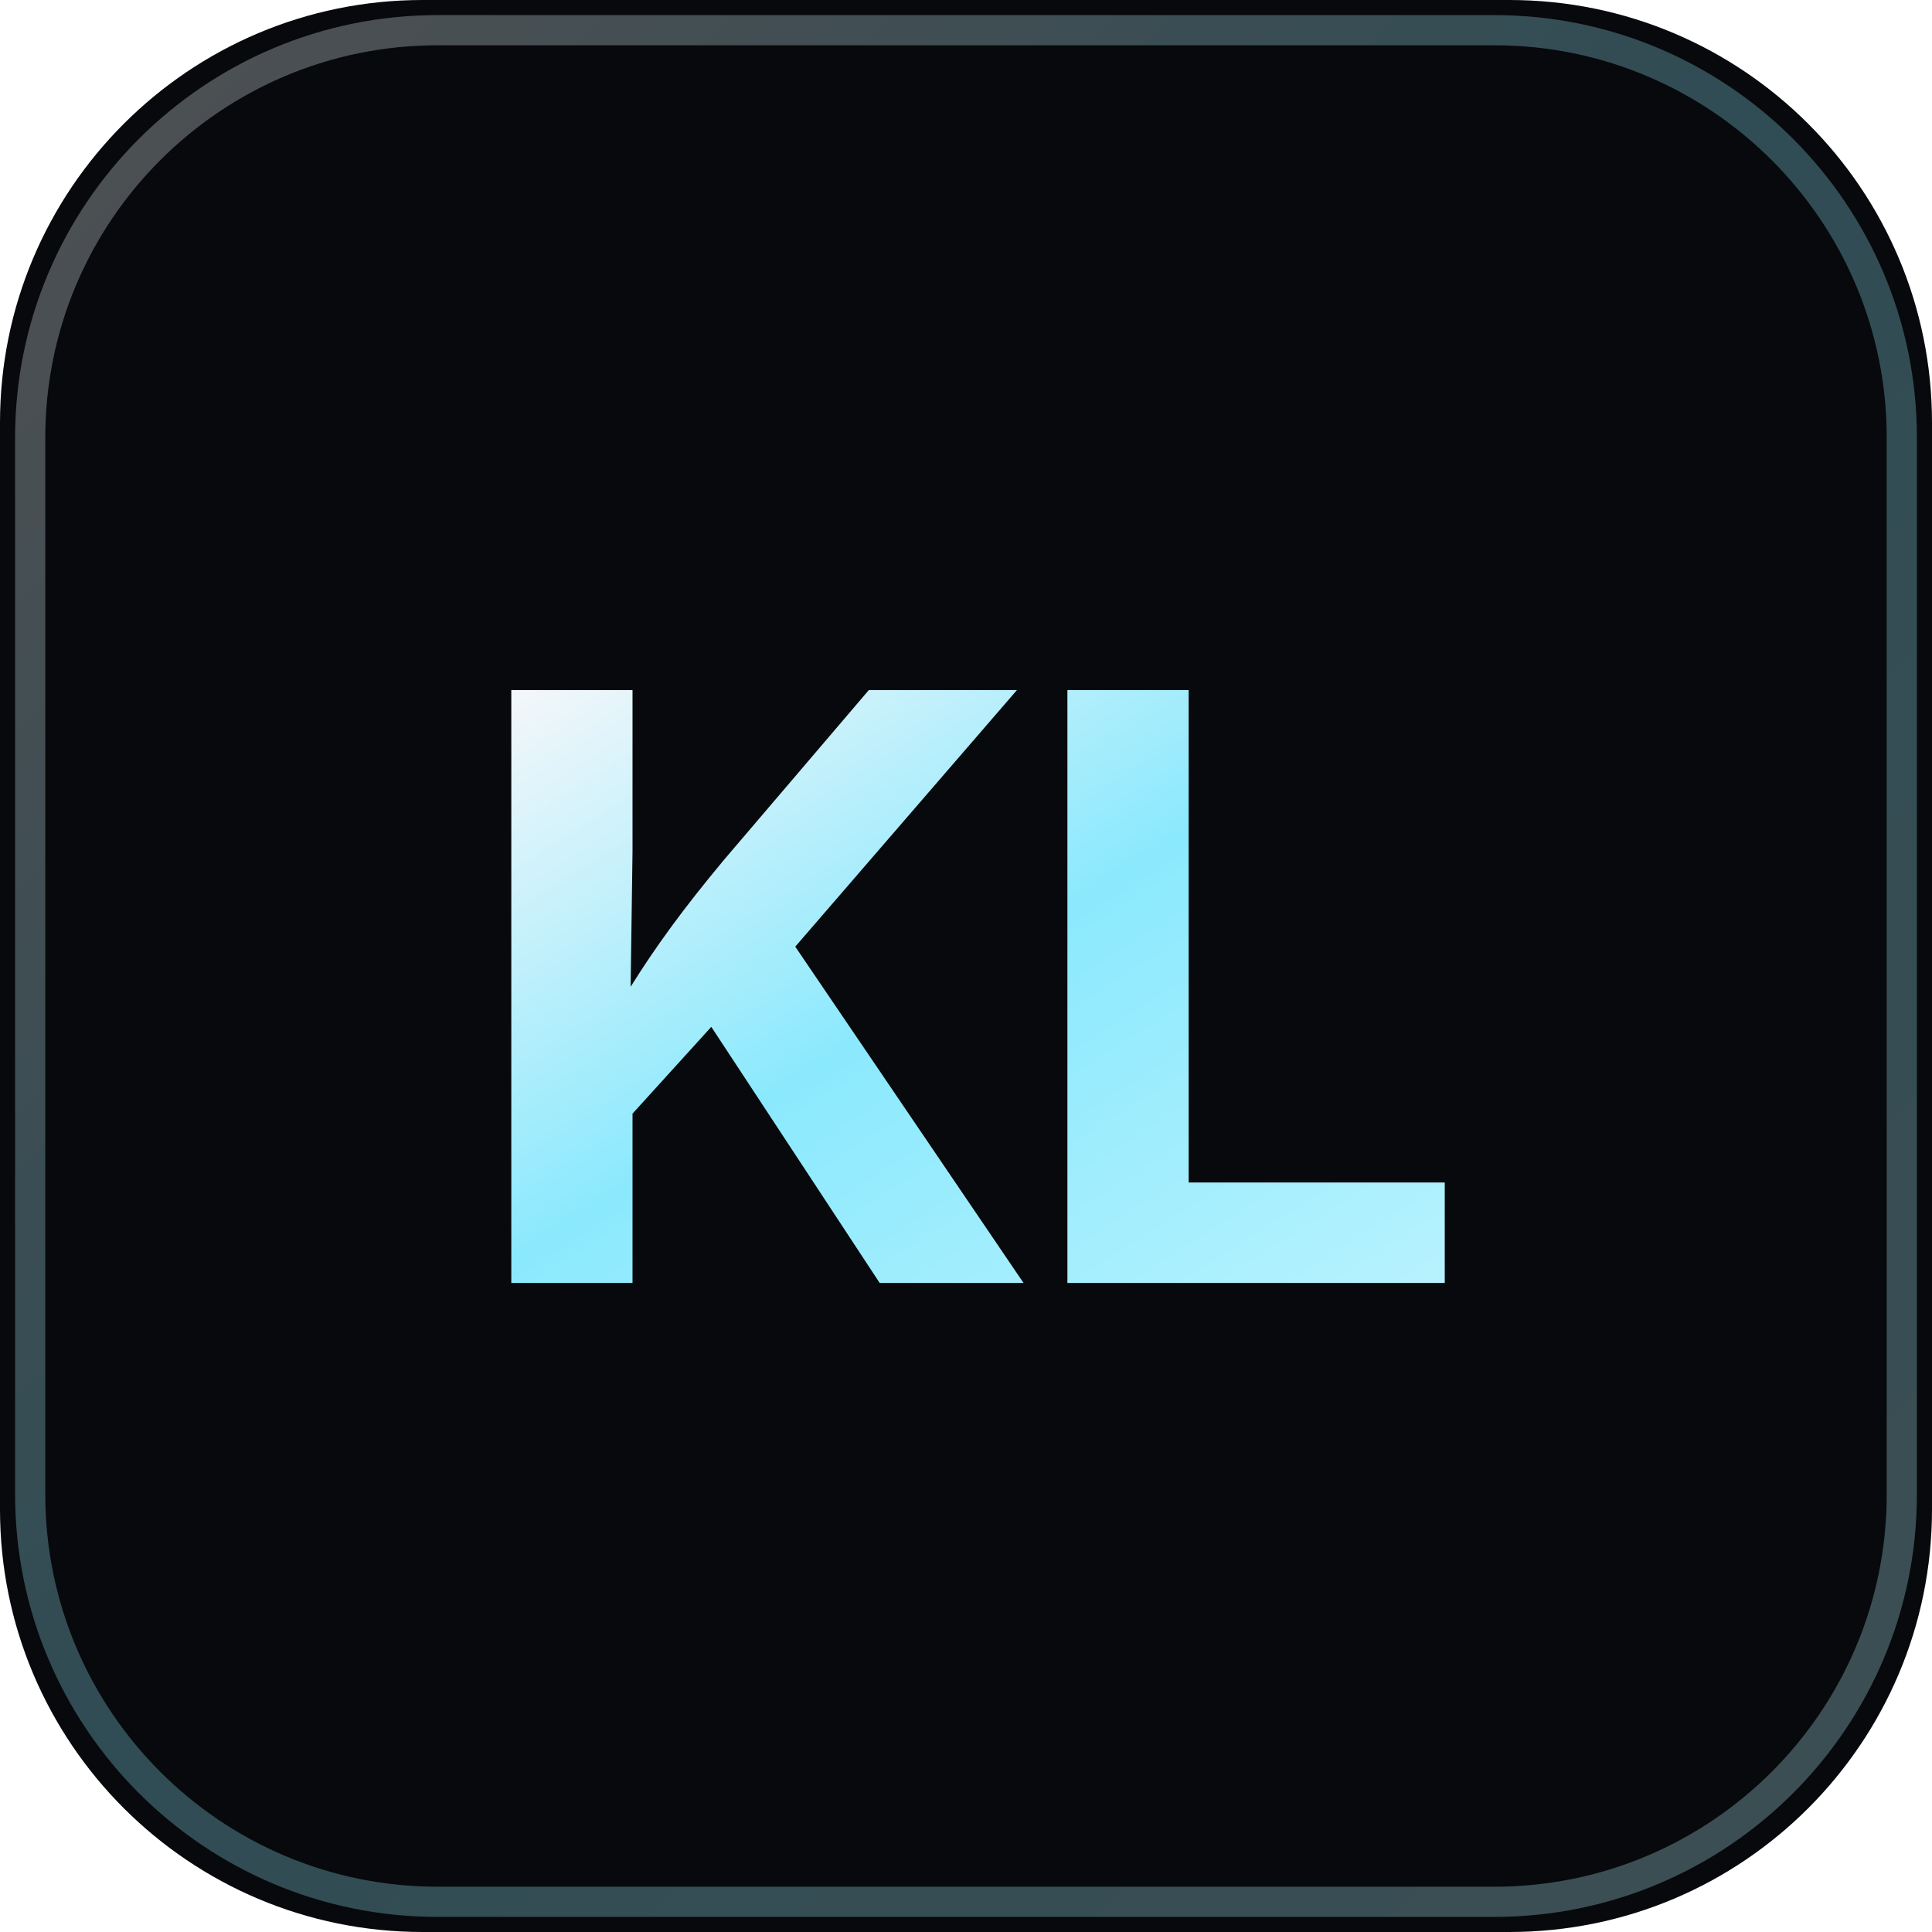
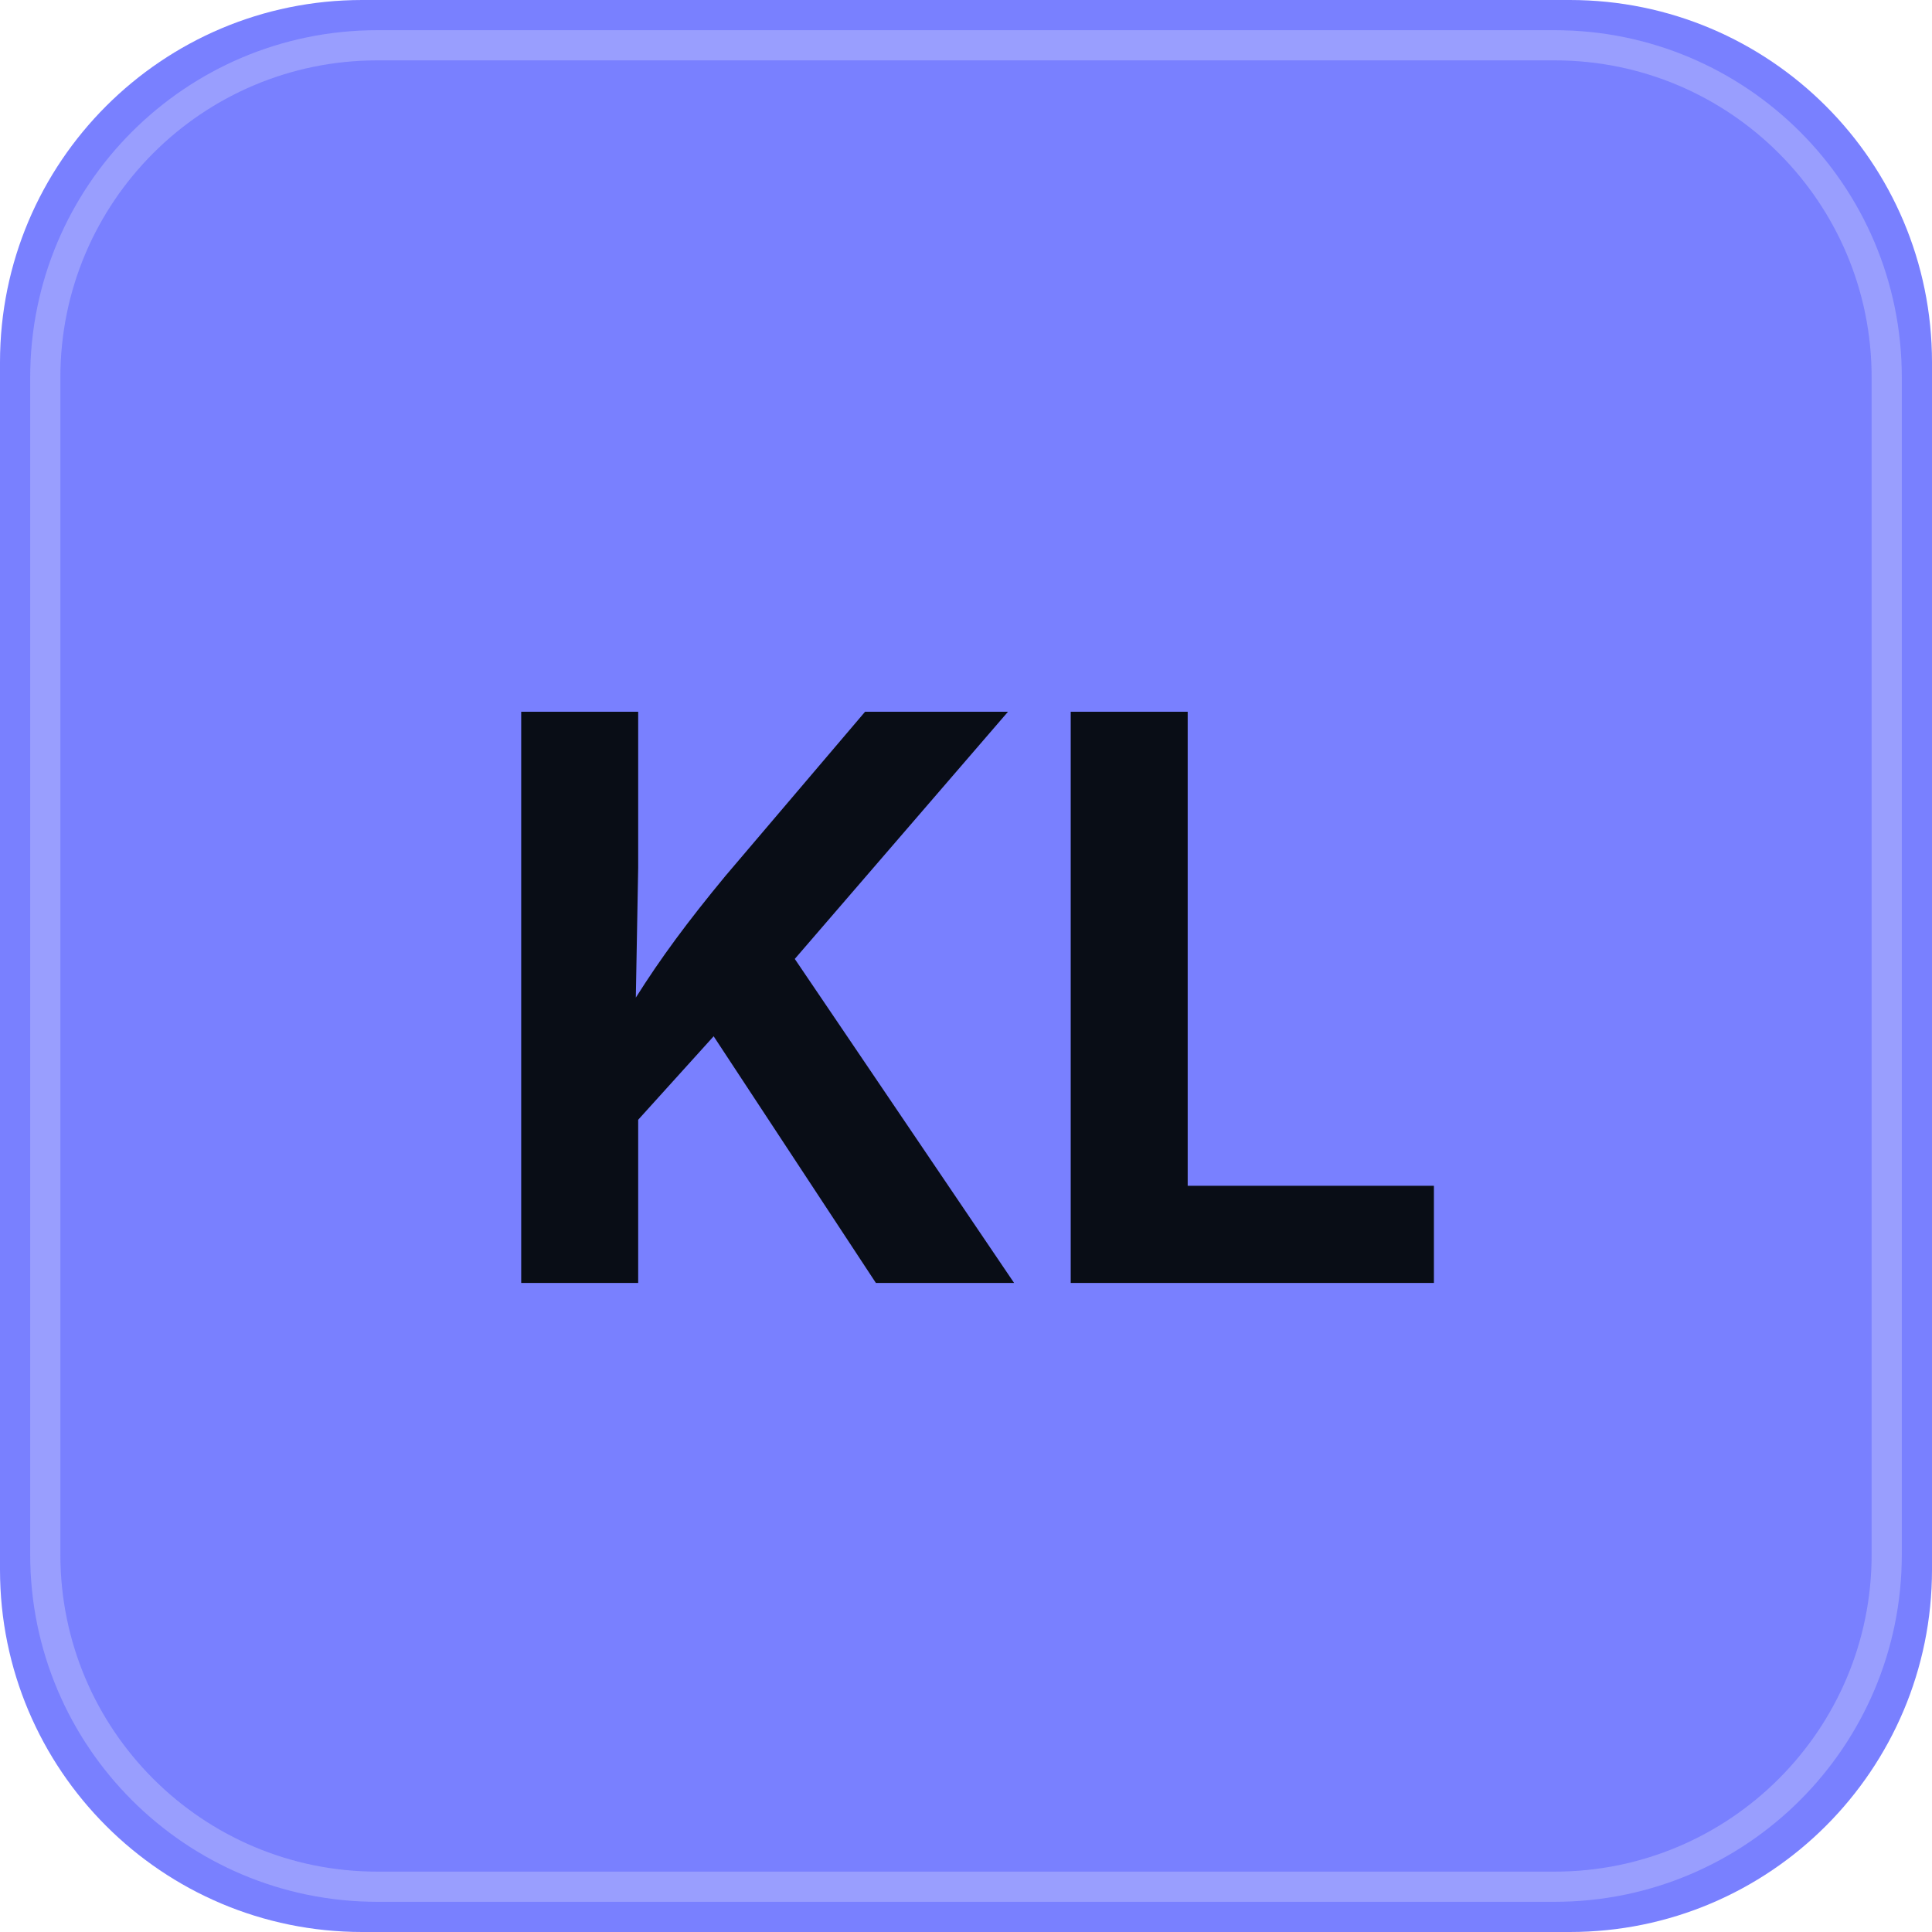
<svg xmlns="http://www.w3.org/2000/svg" viewBox="0 0 64 64" width="64" height="64">
-   <defs>
-     <linearGradient id="e" x1="0" y1="0" x2="1" y2="1">
-       <stop offset="0%" stop-color="#f5f7fa" />
-       <stop offset="48%" stop-color="#8be9fd" />
-       <stop offset="100%" stop-color="#b7f2fe" />
-     </linearGradient>
-   </defs>
-   <rect width="64" height="64" rx="14" fill="#08090c" />
-   <rect x="1" y="1" width="62" height="62" rx="13.5" fill="none" stroke="url(#e)" stroke-opacity="0.3" />
-   <text x="32" y="42.5" text-anchor="middle" font-family="ui-sans-serif, system-ui, -apple-system, 'Segoe UI', sans-serif" font-size="27" font-weight="700" letter-spacing="-1" fill="url(#e)">
+   <rect width="64" height="64" rx="12" fill="#7980ff" />
+   <rect x="1.5" y="1.5" width="61" height="61" rx="11" fill="none" stroke="#f8fafc" stroke-opacity="0.25" />
+   <text x="32" y="42.5" text-anchor="middle" font-family="ui-sans-serif, system-ui, -apple-system, 'Segoe UI', sans-serif" font-size="26" font-weight="700" letter-spacing="-0.5" fill="#090d16">
    KL
  </text>
</svg>
